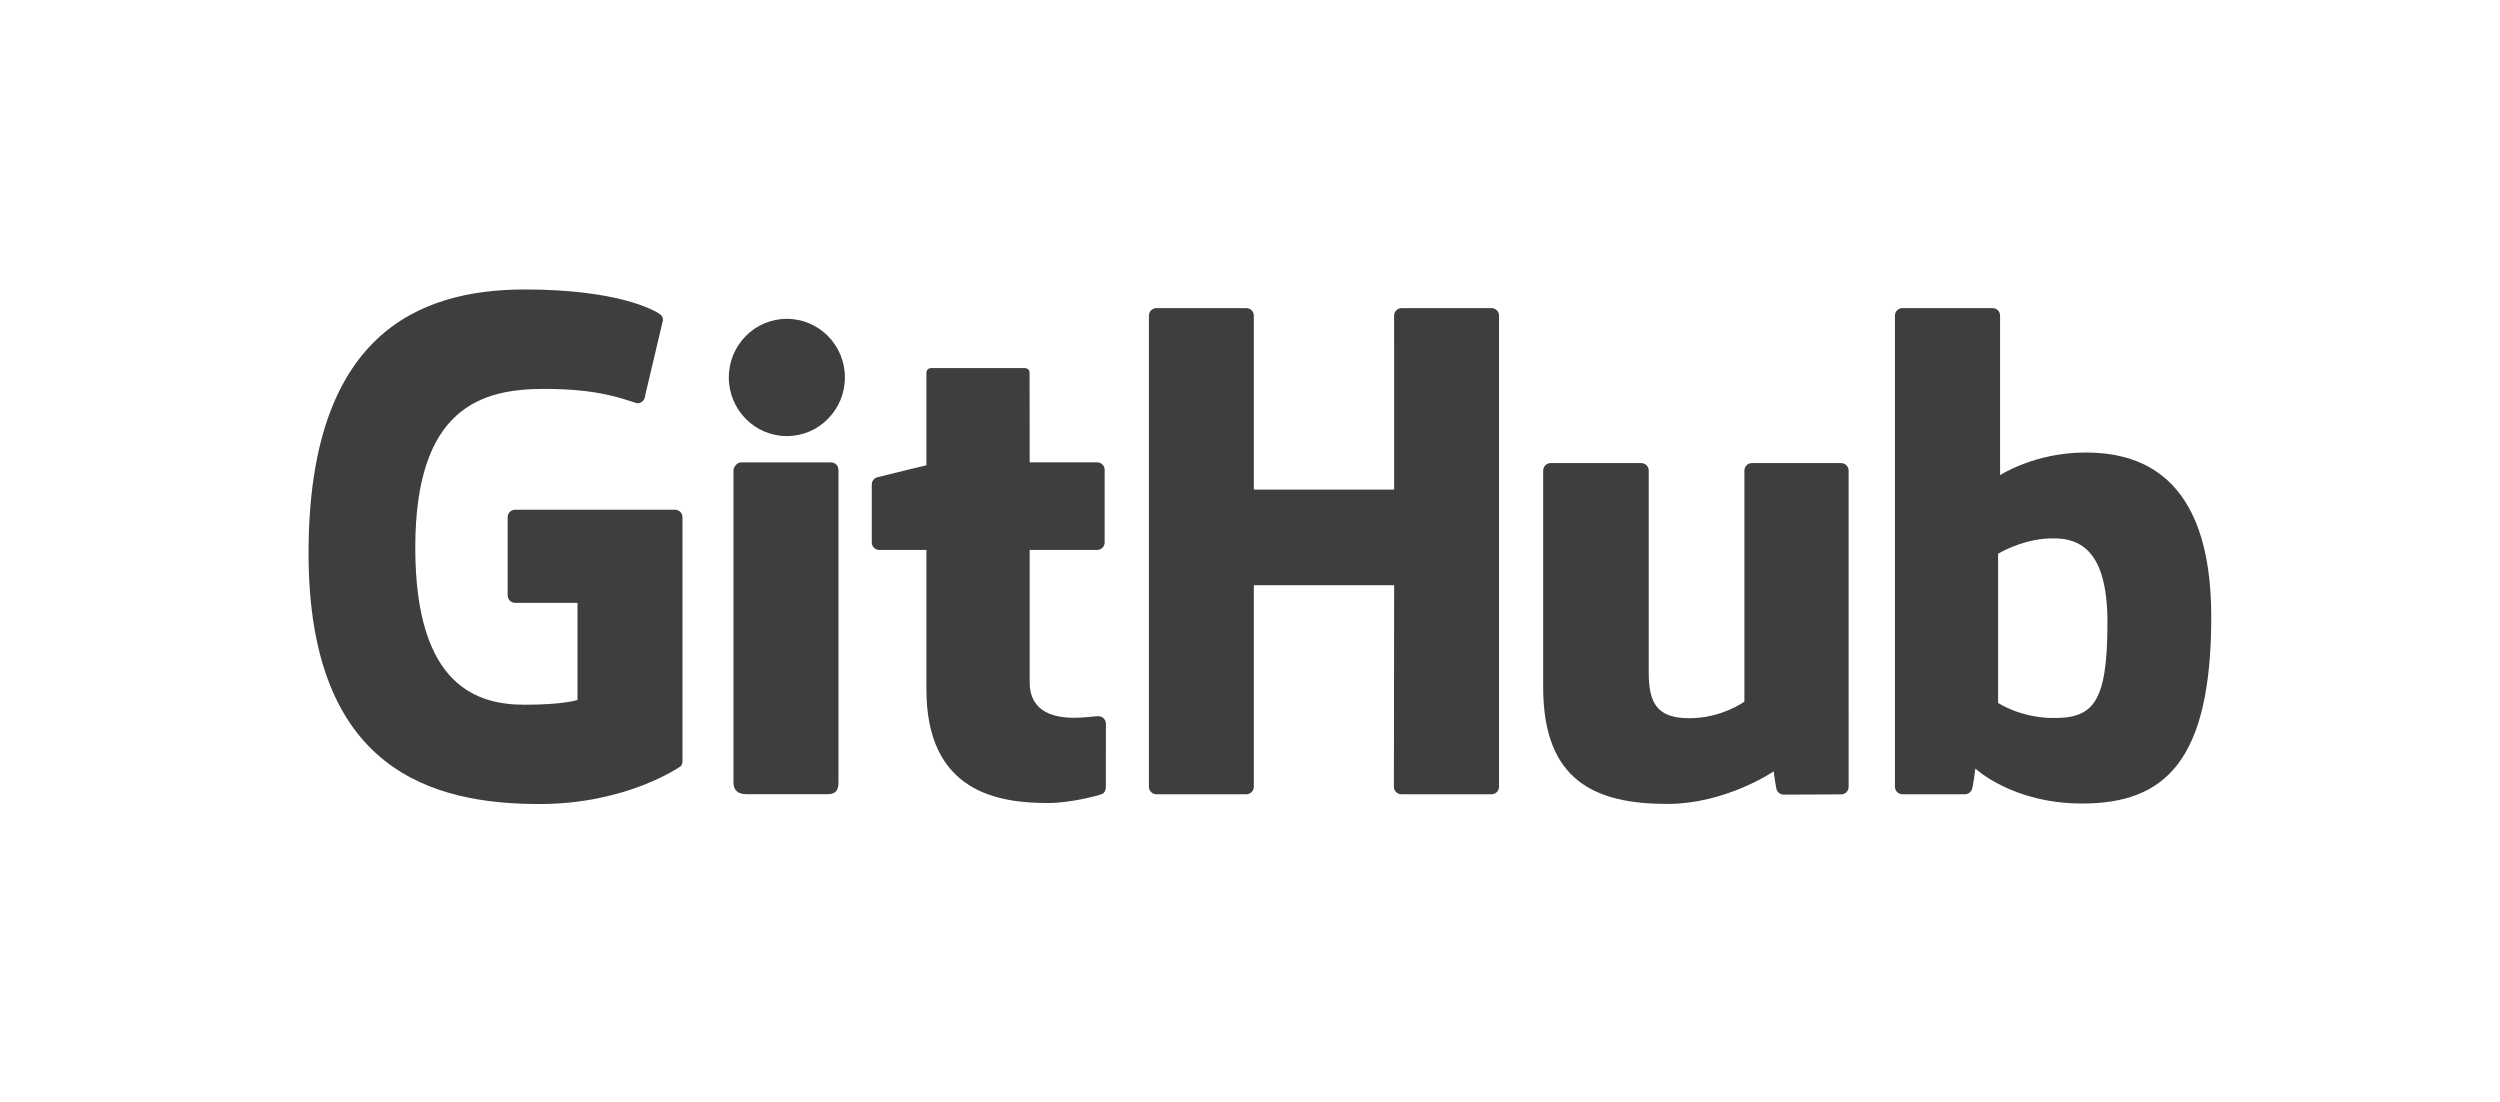
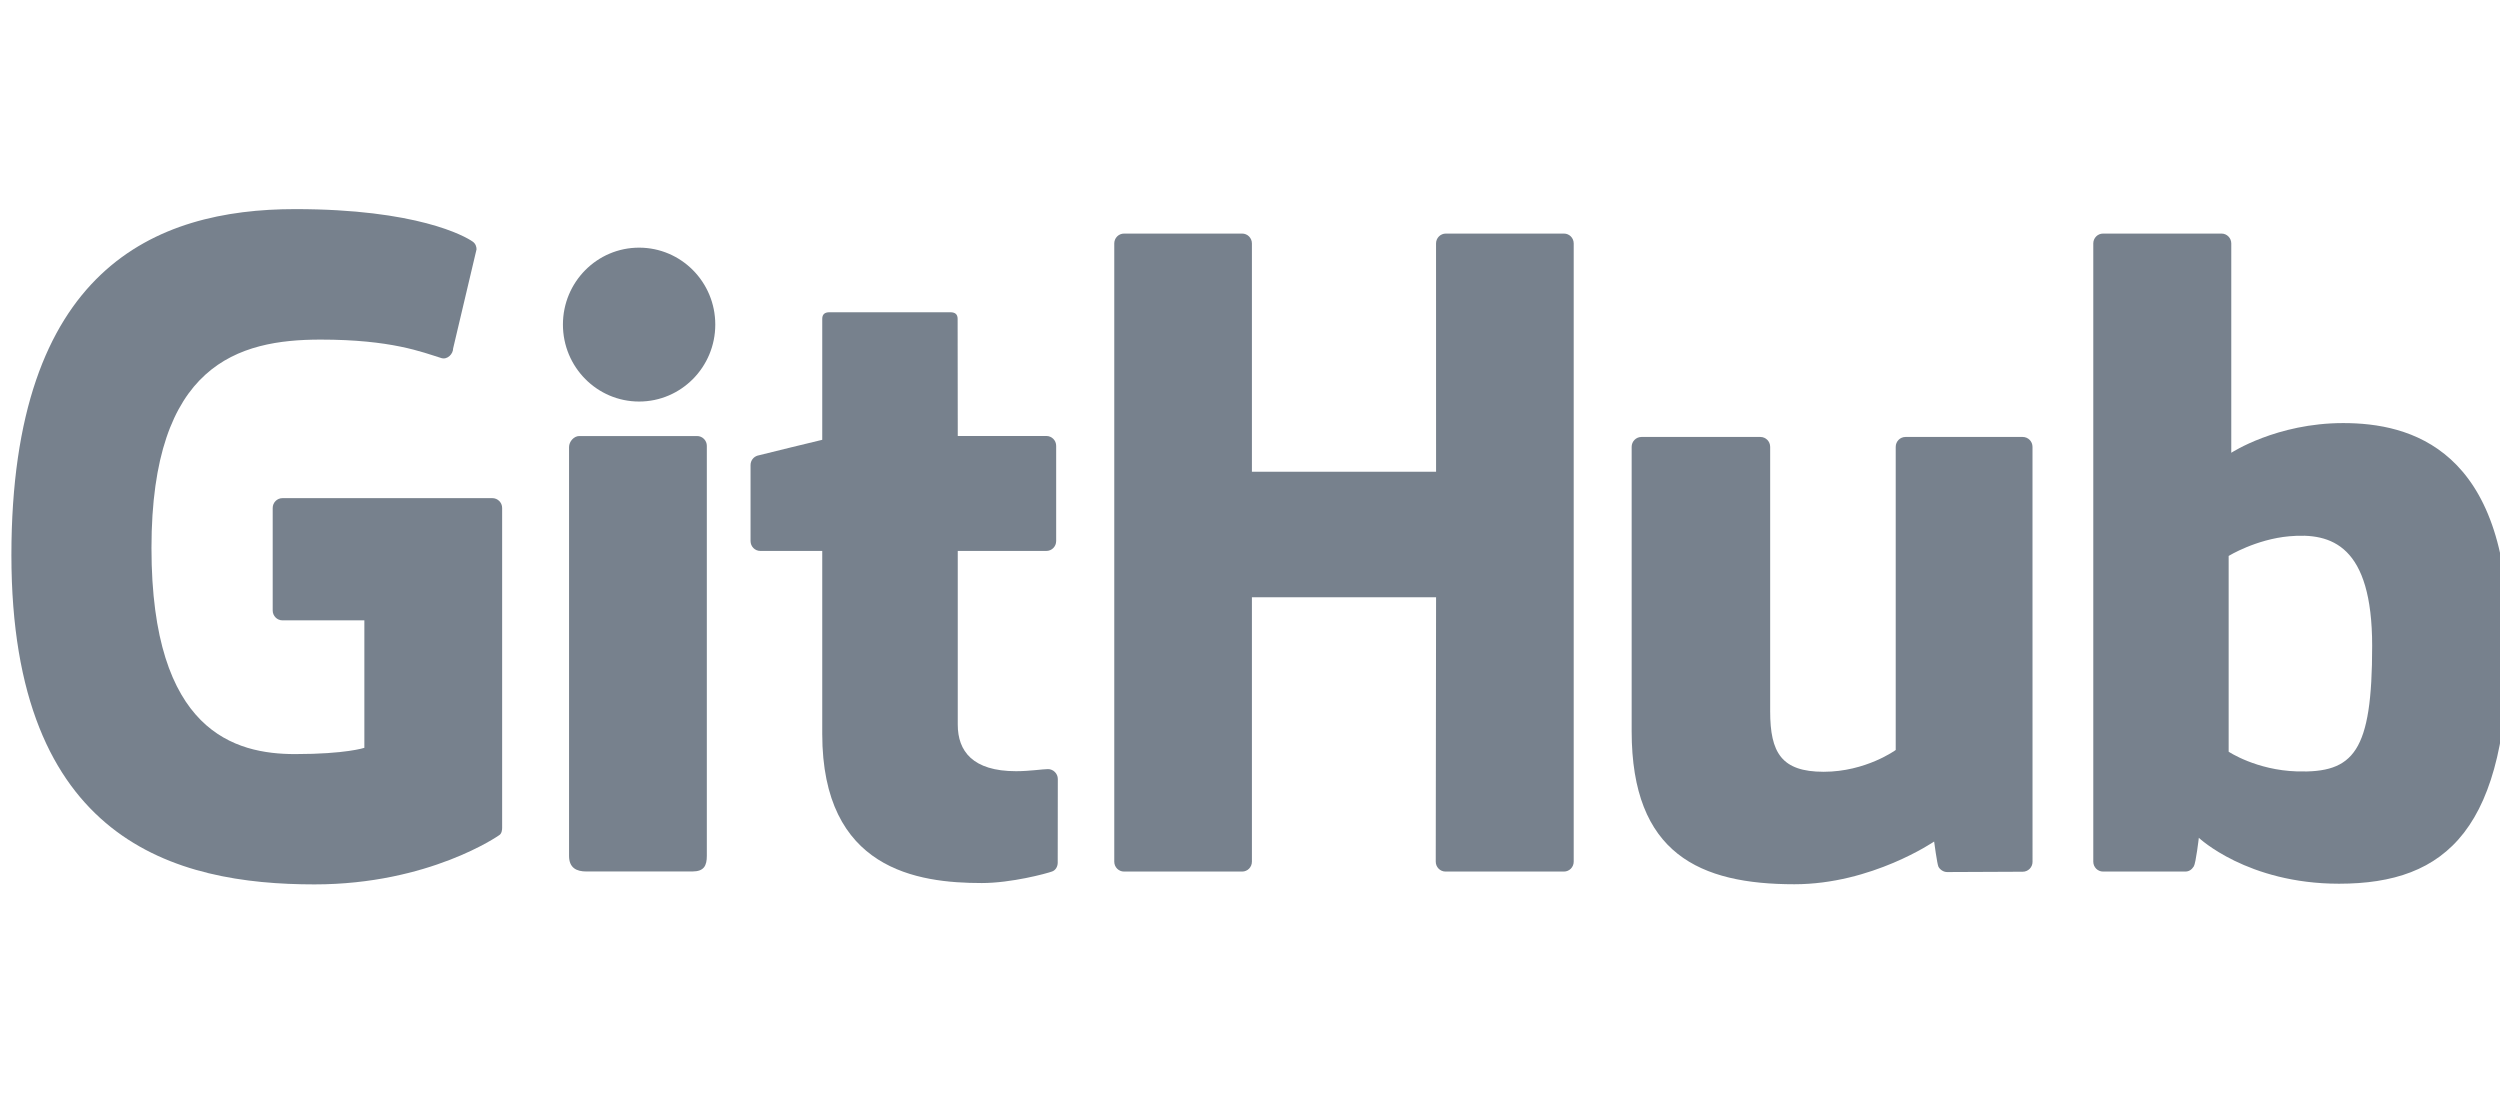
<svg xmlns="http://www.w3.org/2000/svg" version="1.1" id="Layer_1" x="0px" y="0px" width="631px" height="278px" viewBox="0 0 631 278" enable-background="new 0 0 631 278" xml:space="preserve">
  <g opacity="0.8">
-     <path fill="#0F0D0E" d="M170.375,128.65h-40.356c-1.041,0-1.886,0.846-1.886,1.887v19.73c0,1.041,0.845,1.889,1.886,1.889h15.743   v24.514c0,0-3.535,1.205-13.308,1.205c-11.53,0-27.637-4.213-27.637-39.631c0-35.426,16.771-40.087,32.518-40.087   c13.63,0,19.502,2.399,23.238,3.556c1.174,0.359,2.26-0.809,2.26-1.851l4.502-19.063c0-0.488-0.165-1.075-0.721-1.474   c-1.518-1.083-10.774-6.263-34.16-6.263c-26.941,0-54.576,11.463-54.576,66.563c0,55.102,31.64,63.313,58.302,63.313   c22.076,0,35.469-9.434,35.469-9.434c0.552-0.305,0.611-1.076,0.611-1.43v-61.537C172.26,129.496,171.416,128.65,170.375,128.65z" />
-     <path fill="#0F0D0E" d="M378.353,79.665c0-1.05-0.832-1.897-1.873-1.897h-22.723c-1.038,0-1.882,0.848-1.882,1.897   c0,0.005,0.006,43.913,0.006,43.913h-35.419V79.665c0-1.05-0.836-1.897-1.875-1.897h-22.722c-1.034,0-1.877,0.848-1.877,1.897   v118.903c0,1.049,0.843,1.902,1.877,1.902h22.722c1.039,0,1.875-0.854,1.875-1.902v-50.859h35.419c0,0-0.062,50.855-0.062,50.859   c0,1.049,0.843,1.902,1.882,1.902h22.776c1.041,0,1.873-0.854,1.875-1.902V79.665z" />
+     <path fill="#556270" d="M124.266,125.73H71.304c-1.366,0-2.475,1.109-2.475,2.476V154.1c0,1.366,1.108,2.479,2.475,2.479h20.661   v32.17c0,0-4.64,1.582-17.464,1.582c-15.132,0-36.269-5.529-36.269-52.01c0-46.49,22.01-52.607,42.674-52.607   c17.887,0,25.593,3.148,30.497,4.666c1.541,0.472,2.966-1.061,2.966-2.429l5.908-25.018c0-0.641-0.216-1.411-0.946-1.934   c-1.991-1.422-14.14-8.219-44.83-8.219c-35.356,0-71.623,15.043-71.623,87.353c0,72.312,41.522,83.088,76.512,83.088   c28.972,0,46.547-12.381,46.547-12.381c0.724-0.399,0.802-1.412,0.802-1.876v-80.758C126.739,126.84,125.632,125.73,124.266,125.73   z" />
+     <path fill="#556270" d="M397.203,61.445c0-1.378-1.092-2.49-2.458-2.49h-29.82c-1.362,0-2.47,1.112-2.47,2.49   c0,0.006,0.008,57.629,0.008,57.629h-46.481V61.445c0-1.378-1.097-2.49-2.46-2.49h-29.819c-1.357,0-2.463,1.112-2.463,2.49v156.041   c0,1.377,1.106,2.496,2.463,2.496h29.819c1.363,0,2.46-1.119,2.46-2.496v-66.744h46.481c0,0-0.08,66.739-0.08,66.744   c0,1.377,1.105,2.496,2.47,2.496h29.89c1.366,0,2.458-1.119,2.461-2.496V61.445z" />
    <g>
      <g>
-         <path fill="#0F0D0E" d="M213.254,95.268c0-8.182-6.56-14.793-14.653-14.793c-8.085,0-14.649,6.611-14.649,14.793     c0,8.174,6.564,14.804,14.649,14.804C206.694,110.071,213.254,103.441,213.254,95.268z" />
-         <path fill="#0F0D0E" d="M211.629,173.486c0-3.047,0-54.887,0-54.887c0-1.041-0.841-1.894-1.88-1.894h-22.651     c-1.039,0-1.969,1.071-1.969,2.114c0,0,0,66.045,0,78.635c0,2.311,1.44,2.998,3.304,2.998c0,0,9.668,0,20.408,0     c2.239,0,2.788-1.1,2.788-3.035C211.629,193.203,211.629,176.691,211.629,173.486z" />
+         <path fill="#556270" d="M180.537,81.921c0-10.737-8.608-19.414-19.23-19.414c-10.61,0-19.225,8.677-19.225,19.414     c0,10.727,8.615,19.427,19.225,19.427C171.929,101.348,180.537,92.647,180.537,81.921z" />
+         <path fill="#556270" d="M178.405,184.57c0-3.998,0-72.03,0-72.03c0-1.366-1.104-2.485-2.467-2.485h-29.727     c-1.364,0-2.583,1.406-2.583,2.775c0,0,0,86.673,0,103.195c0,3.032,1.89,3.935,4.335,3.935c0,0,12.688,0,26.783,0     c2.938,0,3.659-1.443,3.659-3.983C178.405,210.445,178.405,188.776,178.405,184.57z" />
      </g>
    </g>
-     <path fill="#0F0D0E" d="M464.71,116.885h-22.549c-1.034,0-1.876,0.853-1.876,1.901v58.302c0,0-5.729,4.191-13.859,4.191   c-8.13,0-10.288-3.689-10.288-11.65c0-7.971,0-50.843,0-50.843c0-1.049-0.84-1.901-1.875-1.901h-22.885   c-1.033,0-1.879,0.853-1.879,1.901c0,0,0,31.048,0,54.692c0,23.646,13.179,29.432,31.309,29.432   c14.873,0,26.865-8.217,26.865-8.217s0.571,4.33,0.829,4.844c0.259,0.512,0.932,1.029,1.659,1.029l14.559-0.064   c1.033,0,1.879-0.854,1.879-1.898l-0.007-79.817C466.592,117.737,465.749,116.885,464.71,116.885z" />
-     <path fill="#0F0D0E" d="M526.339,114.214c-12.807,0-21.518,5.714-21.518,5.714V79.665c0-1.05-0.839-1.897-1.875-1.897h-22.787   c-1.036,0-1.878,0.848-1.878,1.897v118.903c0,1.049,0.842,1.902,1.881,1.902c0.002,0,15.805,0,15.81,0   c0.712,0,1.251-0.367,1.649-1.01c0.393-0.639,0.96-5.482,0.96-5.482s9.317,8.83,26.957,8.83c20.708,0,32.584-10.504,32.584-47.154   S539.155,114.214,526.339,114.214z M517.445,181.207c-7.821-0.238-13.126-3.787-13.126-3.787v-37.654c0,0,5.233-3.207,11.654-3.781   c8.12-0.727,15.944,1.726,15.944,21.096C531.918,177.506,528.387,181.537,517.445,181.207z" />
-     <path fill="#0F0D0E" d="M276.936,116.695h-17.045c0,0-0.025-22.514-0.025-22.518c0-0.854-0.439-1.279-1.425-1.279h-23.228   c-0.903,0-1.388,0.398-1.388,1.266v23.27c0,0-11.641,2.811-12.428,3.037c-0.783,0.228-1.36,0.95-1.36,1.813v14.623   c0,1.051,0.84,1.899,1.879,1.899h11.909c0,0,0,15.294,0,35.179c0,26.129,18.328,28.695,30.695,28.695   c5.651,0,12.411-1.814,13.527-2.227c0.675-0.248,1.067-0.947,1.067-1.705l0.019-16.086c0-1.049-0.886-1.898-1.884-1.898   c-0.993,0-3.534,0.404-6.15,0.404c-8.372,0-11.209-3.893-11.209-8.932c0-5.035-0.001-33.431-0.001-33.431h17.046   c1.039,0,1.881-0.849,1.881-1.899V118.59C278.816,117.541,277.975,116.695,276.936,116.695z" />
+     <path fill="#556270" d="M510.533,110.29h-29.592c-1.356,0-2.462,1.118-2.462,2.495v76.512c0,0-7.518,5.5-18.188,5.5   s-13.502-4.842-13.502-15.289c0-10.46,0-66.723,0-66.723c0-1.377-1.103-2.495-2.461-2.495h-30.032   c-1.355,0-2.466,1.118-2.466,2.495c0,0,0,40.745,0,71.775c0,31.031,17.295,38.624,41.088,38.624   c19.519,0,35.256-10.783,35.256-10.783s0.75,5.683,1.088,6.356c0.34,0.672,1.223,1.351,2.178,1.351l19.105-0.085   c1.356,0,2.466-1.119,2.466-2.491l-0.009-104.747C513.003,111.408,511.897,110.29,510.533,110.29z" />
+     <path fill="#556270" d="M591.412,106.785c-16.808,0-28.239,7.498-28.239,7.498V61.445c0-1.378-1.101-2.49-2.46-2.49h-29.904   c-1.36,0-2.465,1.112-2.465,2.49v156.041c0,1.377,1.104,2.496,2.468,2.496c0.003,0,20.741,0,20.748,0   c0.935,0,1.642-0.481,2.165-1.324c0.515-0.839,1.26-7.195,1.26-7.195s12.228,11.588,35.376,11.588   c27.177,0,42.762-13.784,42.762-61.883C633.122,113.07,608.231,106.785,591.412,106.785z M579.74,194.702   c-10.264-0.313-17.226-4.97-17.226-4.97v-49.415c0,0,6.868-4.209,15.294-4.962c10.656-0.954,20.925,2.264,20.925,27.684   C598.733,189.846,594.1,195.136,579.74,194.702z" />
+     <path fill="#556270" d="M264.109,110.041h-22.369c0,0-0.033-29.546-0.033-29.551c0-1.12-0.577-1.679-1.87-1.679h-30.482   c-1.186,0-1.821,0.522-1.821,1.661v30.537c0,0-15.277,3.688-16.31,3.986c-1.028,0.298-1.785,1.246-1.785,2.378v19.19   c0,1.379,1.102,2.493,2.465,2.493h15.629c0,0,0,20.07,0,46.166c0,34.29,24.053,37.658,40.282,37.658   c7.417,0,16.288-2.381,17.753-2.922c0.885-0.325,1.4-1.243,1.4-2.237l0.024-21.11c0-1.377-1.162-2.491-2.472-2.491   c-1.303,0-4.638,0.53-8.071,0.53c-10.987,0-14.71-5.108-14.71-11.722c0-6.607-0.001-43.872-0.001-43.872h22.37   c1.364,0,2.468-1.114,2.468-2.493v-24.037C266.578,111.15,265.473,110.041,264.109,110.041z" />
  </g>
</svg>
